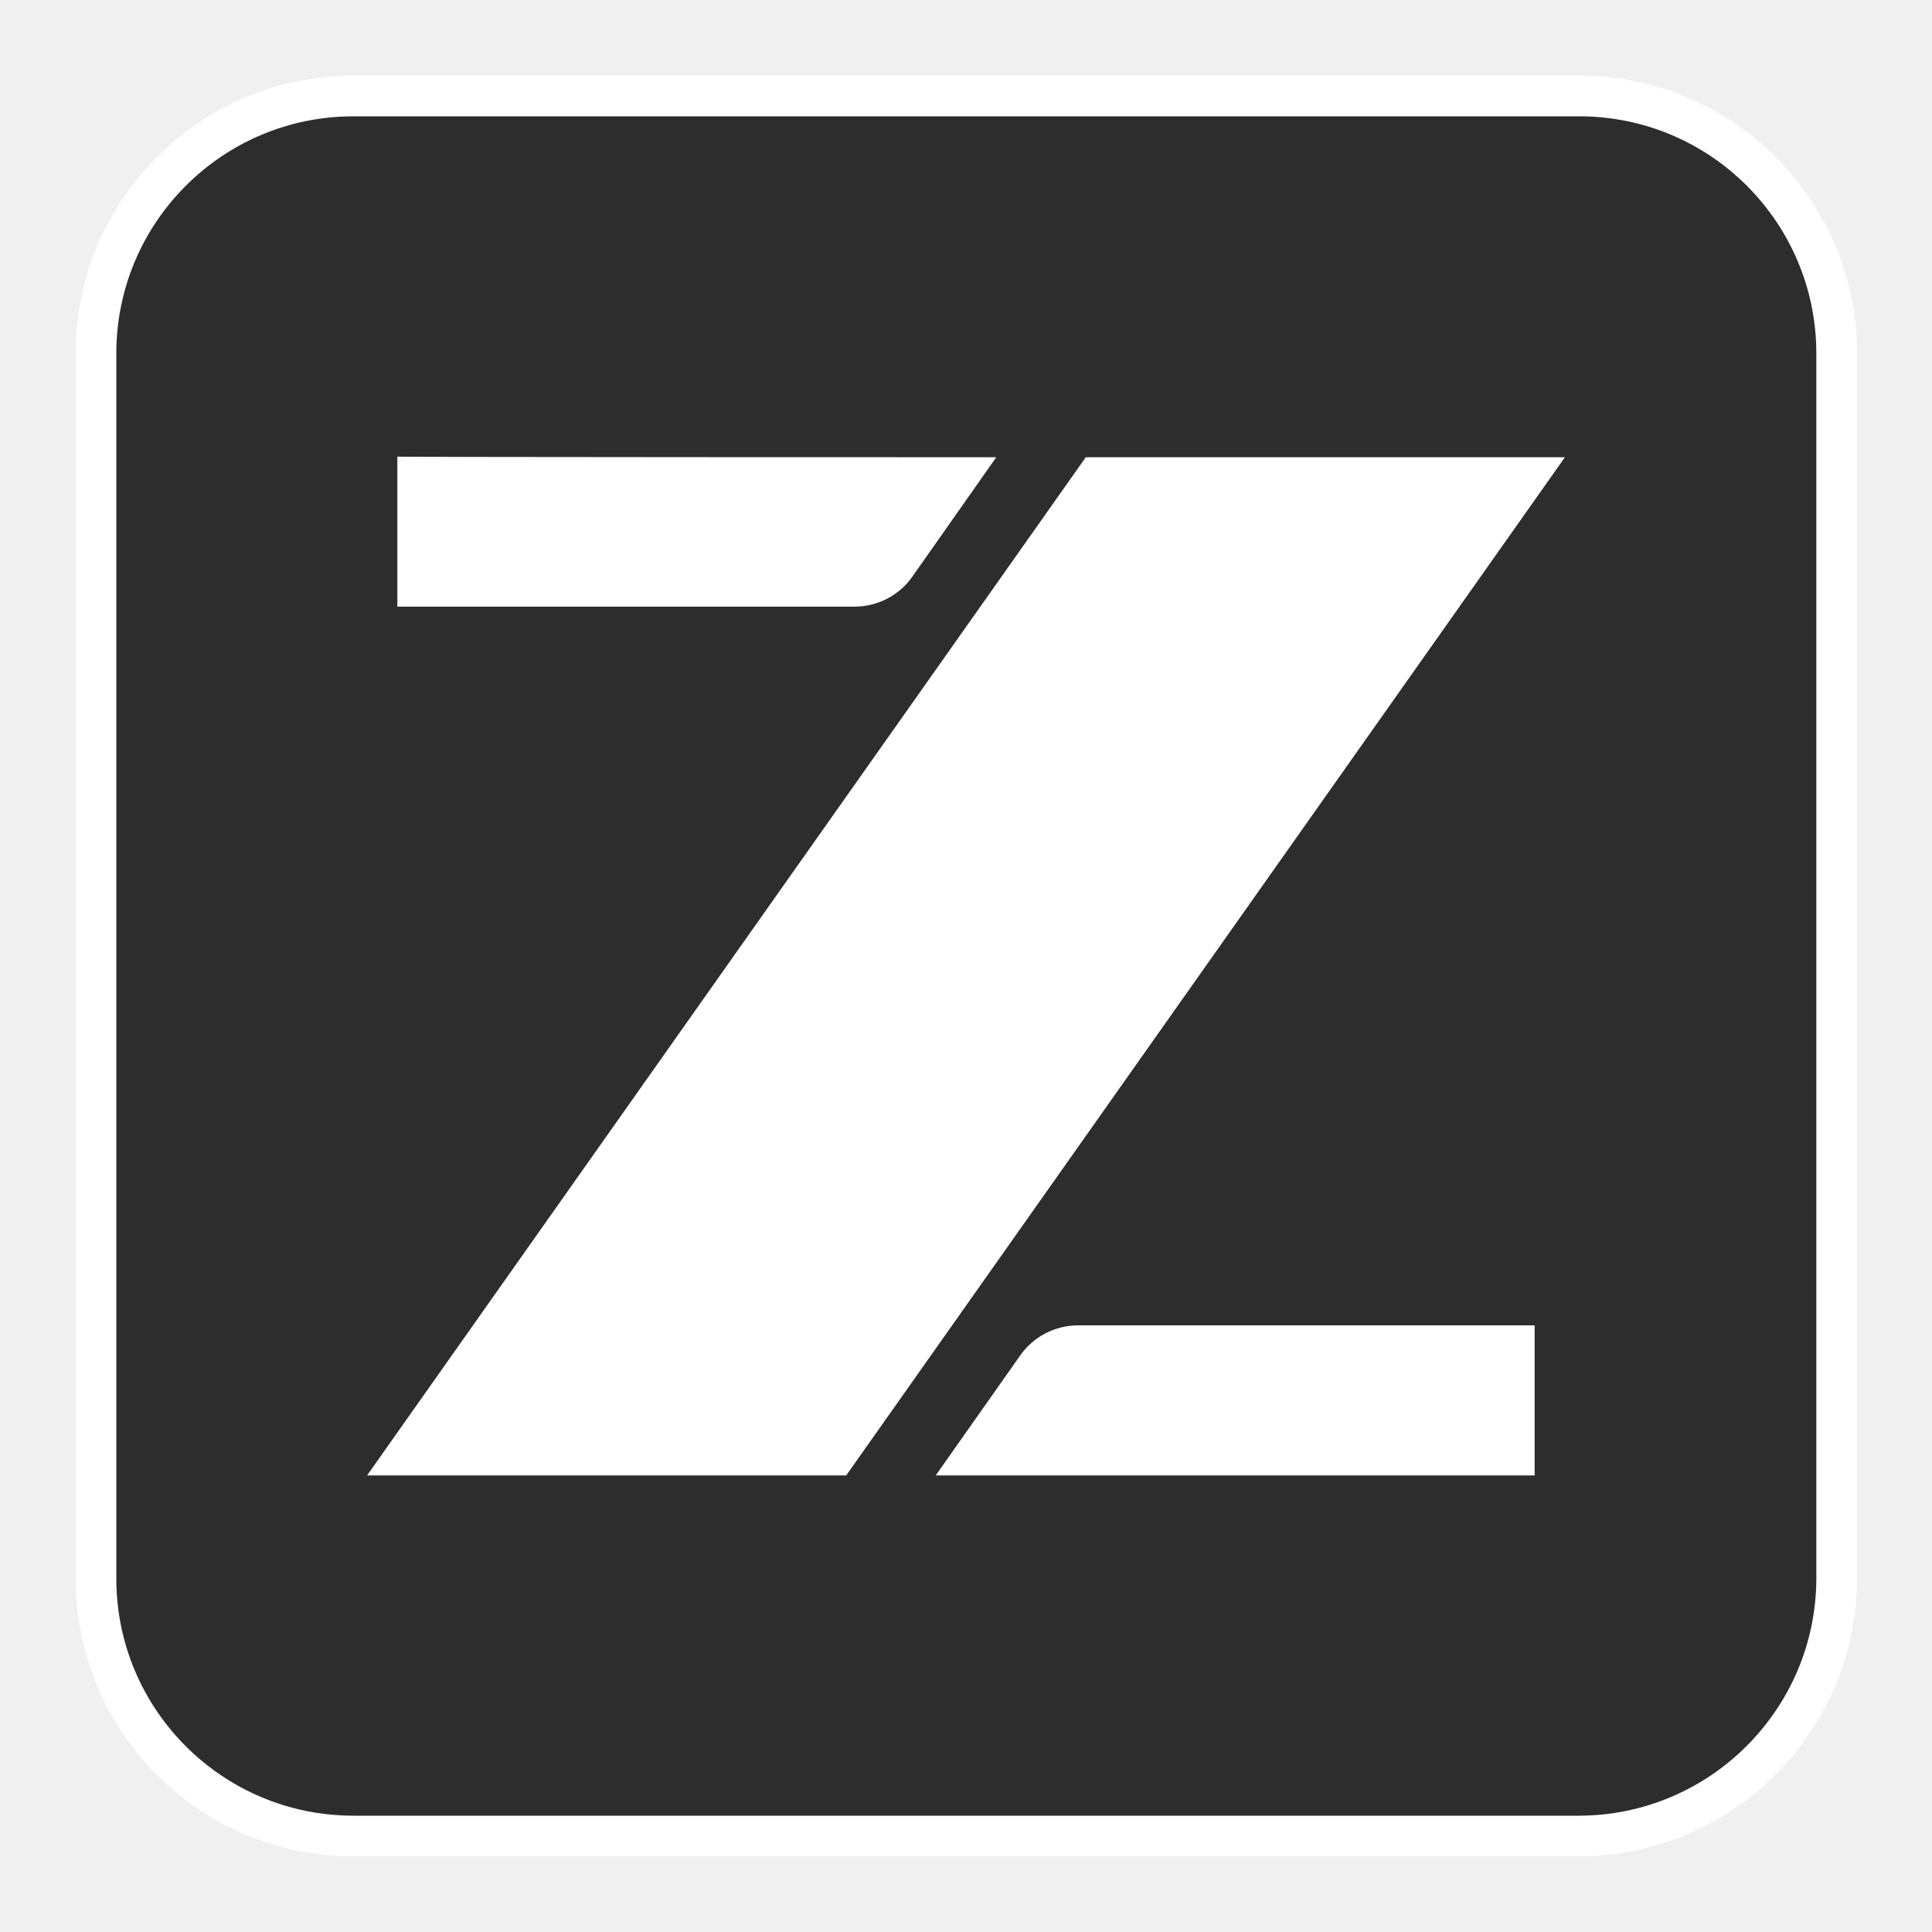
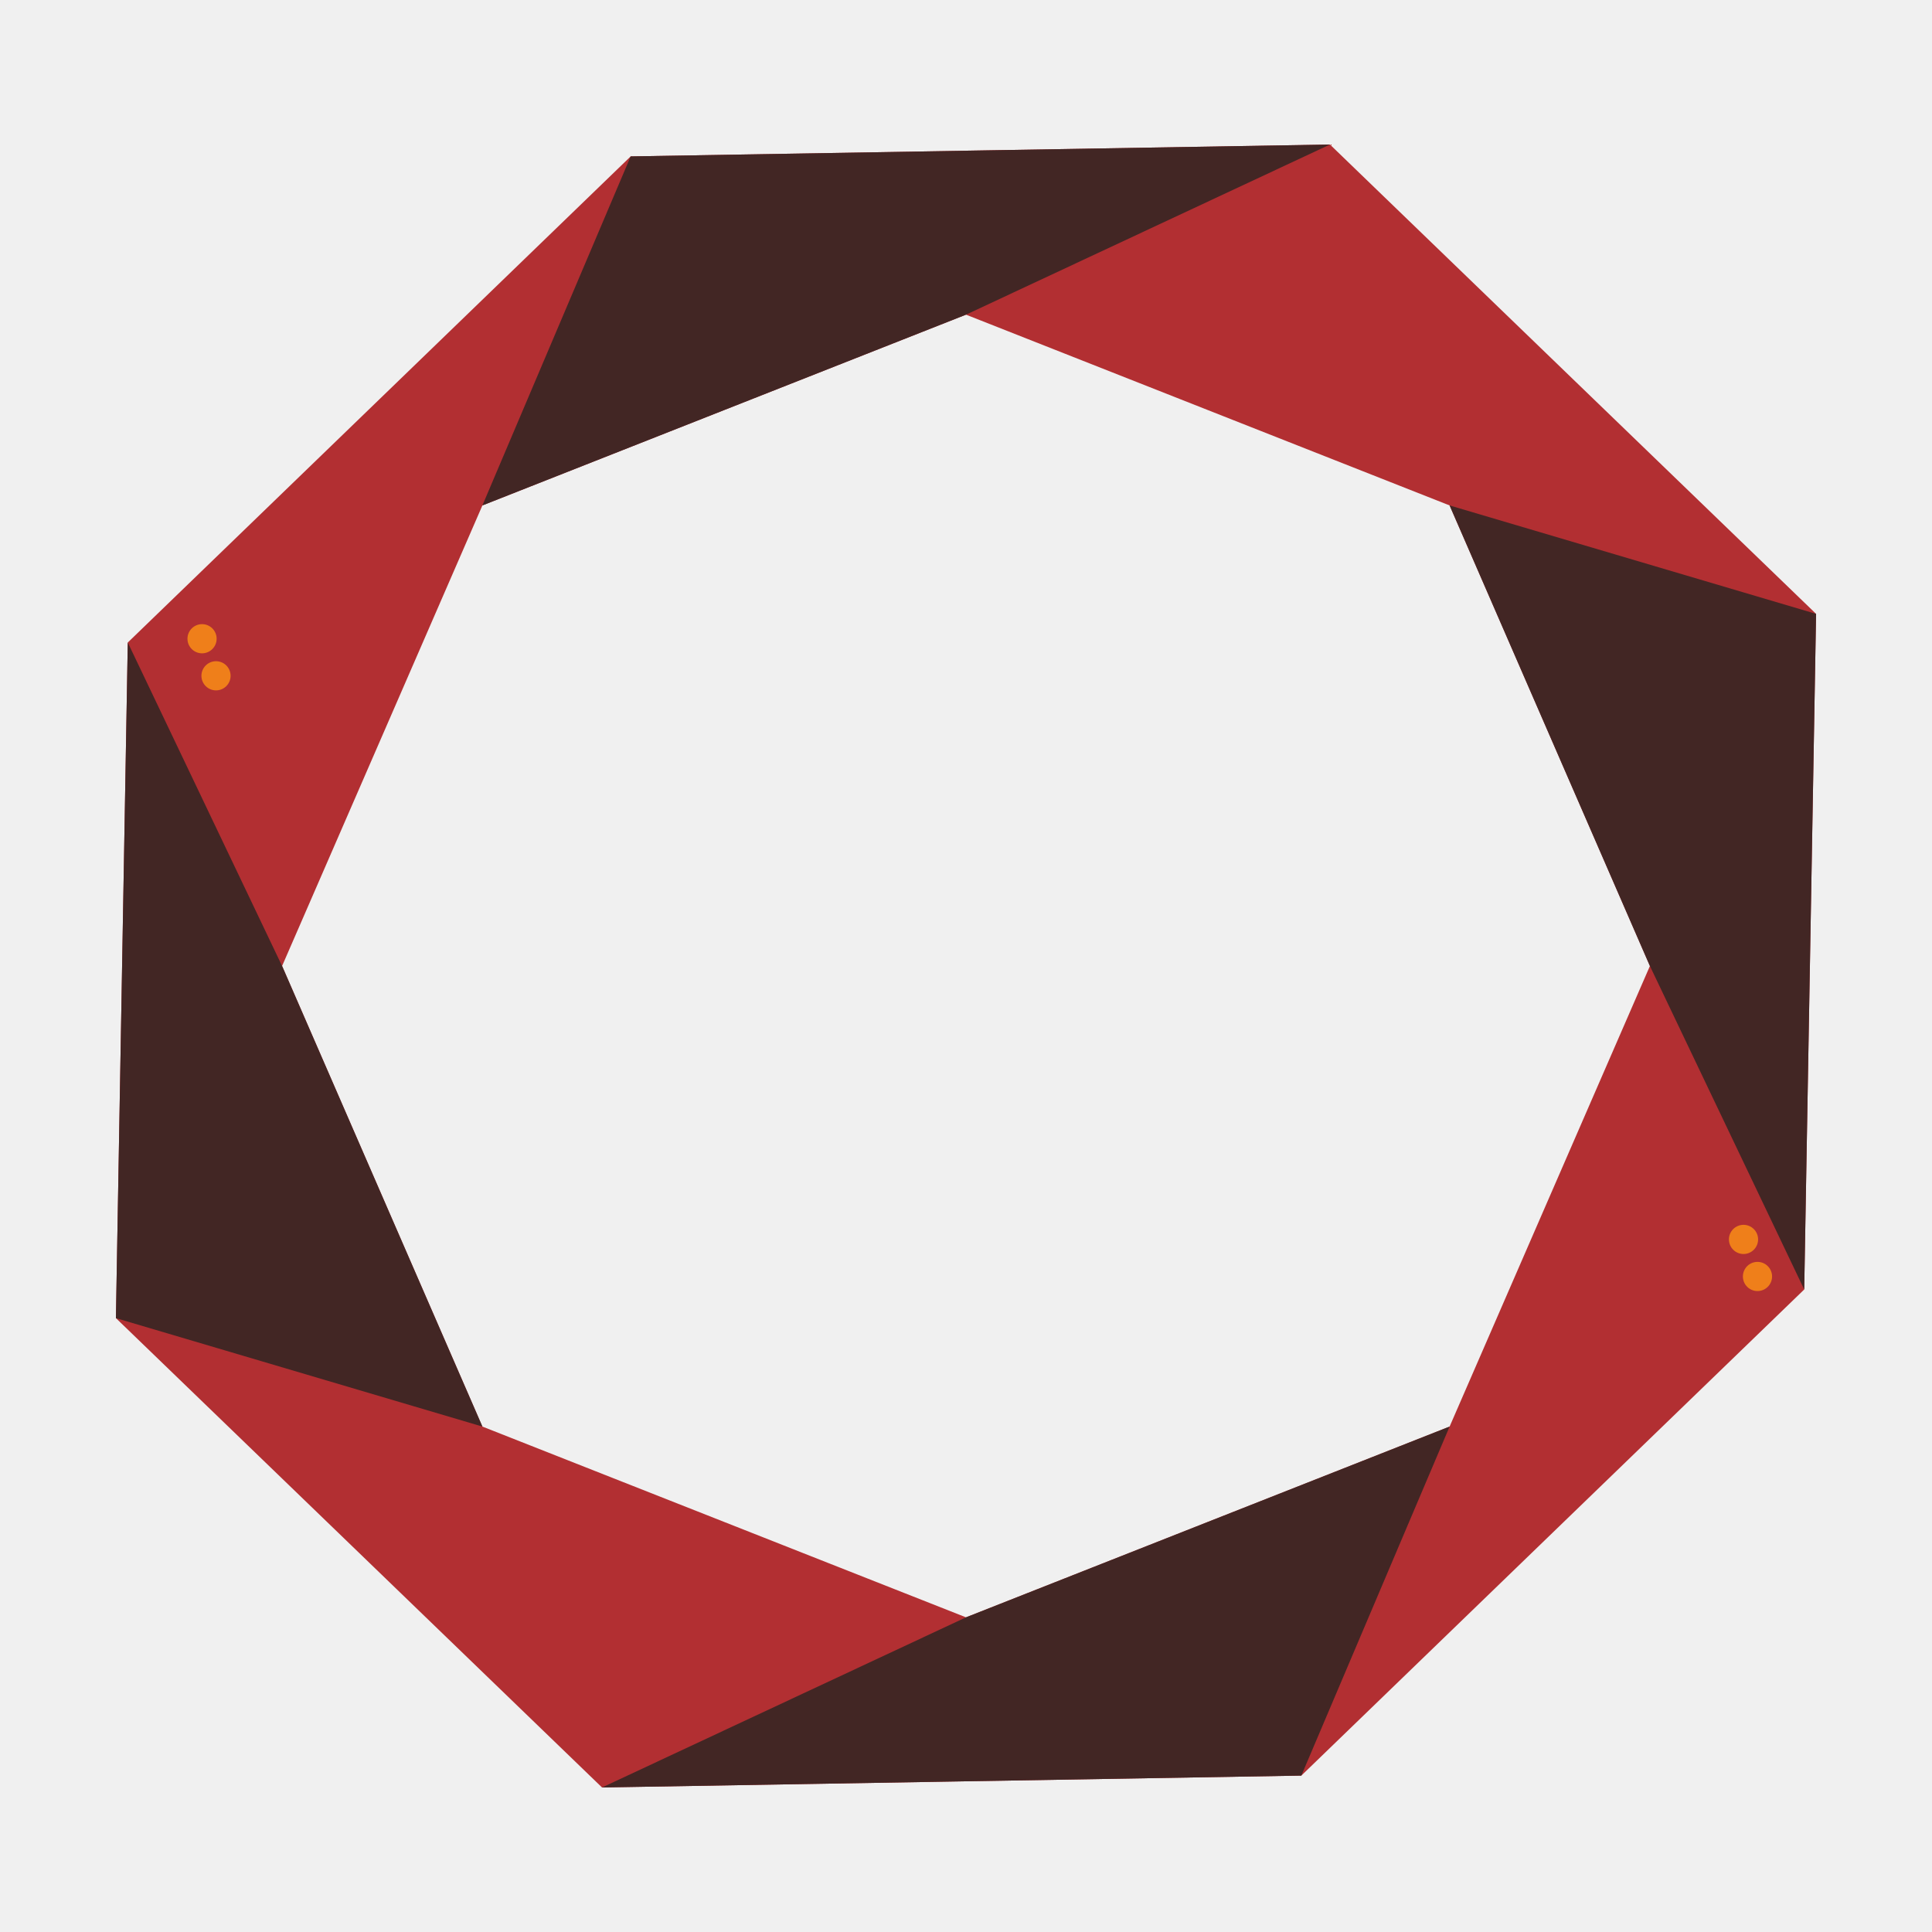
- <svg xmlns="http://www.w3.org/2000/svg" version="1.1" x="0px" y="0px" viewBox="0 0 30 30" style="enable-background:new 0 0 30 30;" xml:space="preserve">
+ <svg xmlns="http://www.w3.org/2000/svg" viewBox="0 0 1000 1000" width="100%" height="100%" shape-rendering="geometricPrecision">
  <defs>
-     <style type="text/css">
-     .st194{fill:#2D2D2D;stroke:#FFFFFF;stroke-width:0.632;stroke-miterlimit:10;}
-     .st23{fill:#FFFFFF;}
- 
-     .z-breathe {
-       animation: breathe 2.5s ease-in-out infinite;
-     }
- 
-     @keyframes breathe {
-       0%, 100% { opacity: 0.7; }
-       50% { opacity: 1; }
-     }
-   </style>
+     <style>
+       .octa-base { fill: #B22F32; }
+       .octa-facet { fill: #422624; }
+       .octa-node { fill: #EF7F1A; }
+     </style>
  </defs>
-   <g>
-     <path class="st194" d="M24.51,28.51H5.49c-2.21,0-4-1.79-4-4V5.49c0-2.21,1.79-4,4-4h19.03c2.21,0,4,1.79,4,4v19.03     C28.51,26.72,26.72,28.51,24.51,28.51z" />
-     <g class="z-breathe">
-       <path class="st23" d="M15.47,7.1l-1.3,1.85c-0.2,0.29-0.54,0.47-0.9,0.47h-7.1V7.09C6.16,7.1,15.47,7.1,15.47,7.1z" />
-       <polygon class="st23" points="24.3,7.1 13.14,22.91 5.7,22.91 16.86,7.1" />
-       <path class="st23" d="M14.53,22.91l1.31-1.86c0.2-0.29,0.54-0.47,0.9-0.47h7.09v2.33H14.53z" />
-     </g>
+   <g id="igasud-monolith">
+     <path class="octa-base" fill-rule="evenodd" d="M 326.43 80.95 L 507.41 77.88 L 688.39 74.81 L 814.19 196.28 L 940.0 317.74 L 936.93 492.59 L 933.86 667.44 L 803.72 793.24 L 673.57 919.05 L 492.59 922.12 L 311.61 925.19 L 185.81 803.72 L 60.0 682.26 L 63.07 507.41 L 66.14 332.56 L 196.28 206.76 L 326.43 80.95 Z M 500.0 162.87 L 625.15 212.24 L 750.31 261.61 L 802.15 380.81 L 853.99 500.0 L 802.15 619.19 L 750.31 738.39 L 625.15 787.76 L 500.0 837.13 L 428.98 809.12 L 374.85 787.76 L 249.69 738.39 L 146.01 500.0 L 197.85 380.81 L 249.69 261.61 L 374.85 212.24 L 500.0 162.87 Z" />
+     <polygon class="octa-facet" points="249.69,738.39 146.01,500.0 66.14,332.56 63.07,507.41 60.0,682.26" />
+     <polygon class="octa-facet" points="374.85,212.24 500.0,162.87 688.39,74.81 507.41,77.88 326.43,80.95 249.69,261.61" />
+     <polygon class="octa-facet" points="750.31,261.61 802.15,380.81 853.99,500.0 933.86,667.44 936.93,492.59 940.0,317.74" />
+     <polygon class="octa-facet" points="750.31,738.39 625.15,787.76 500.0,837.13 311.61,925.19 492.59,922.12 673.57,919.05" />
+     <circle class="octa-node" cx="104.58" cy="330.61" r="7.55" />
+     <circle class="octa-node" cx="111.81" cy="349.79" r="7.55" />
+     <circle class="octa-node" cx="902.44" cy="641.52" r="7.55" />
+     <circle class="octa-node" cx="909.67" cy="660.7" r="7.55" />
  </g>
</svg>
